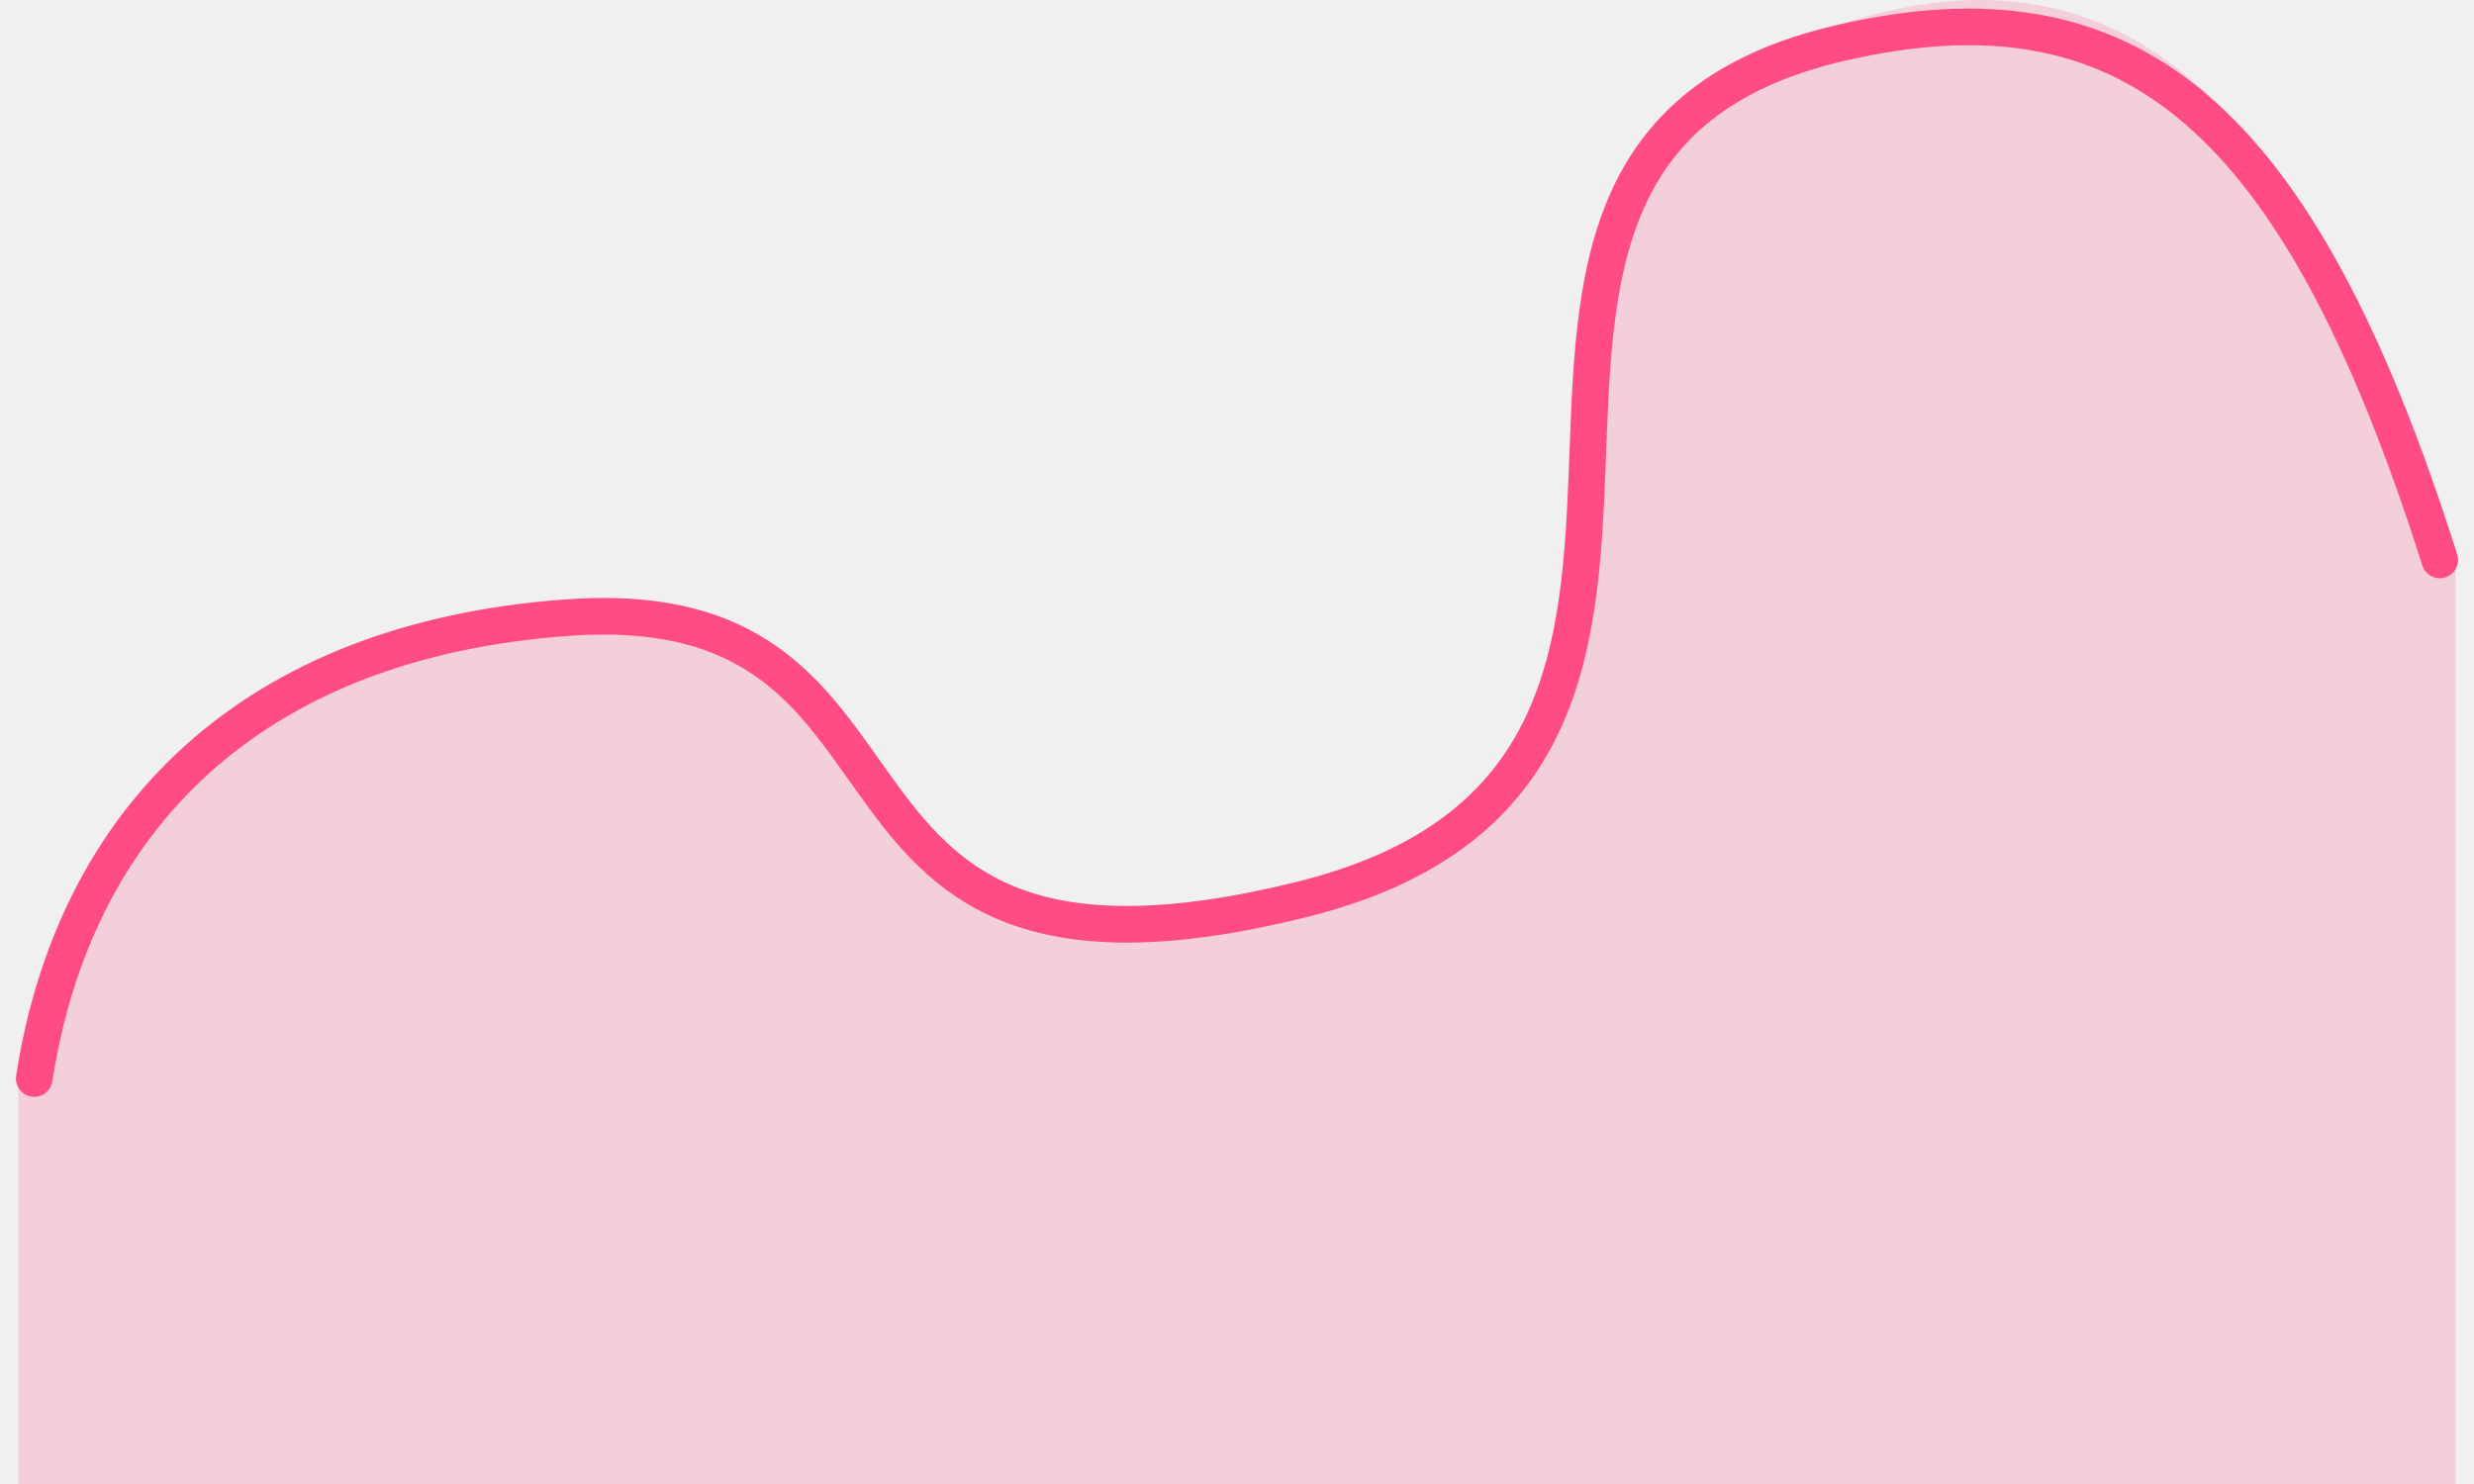
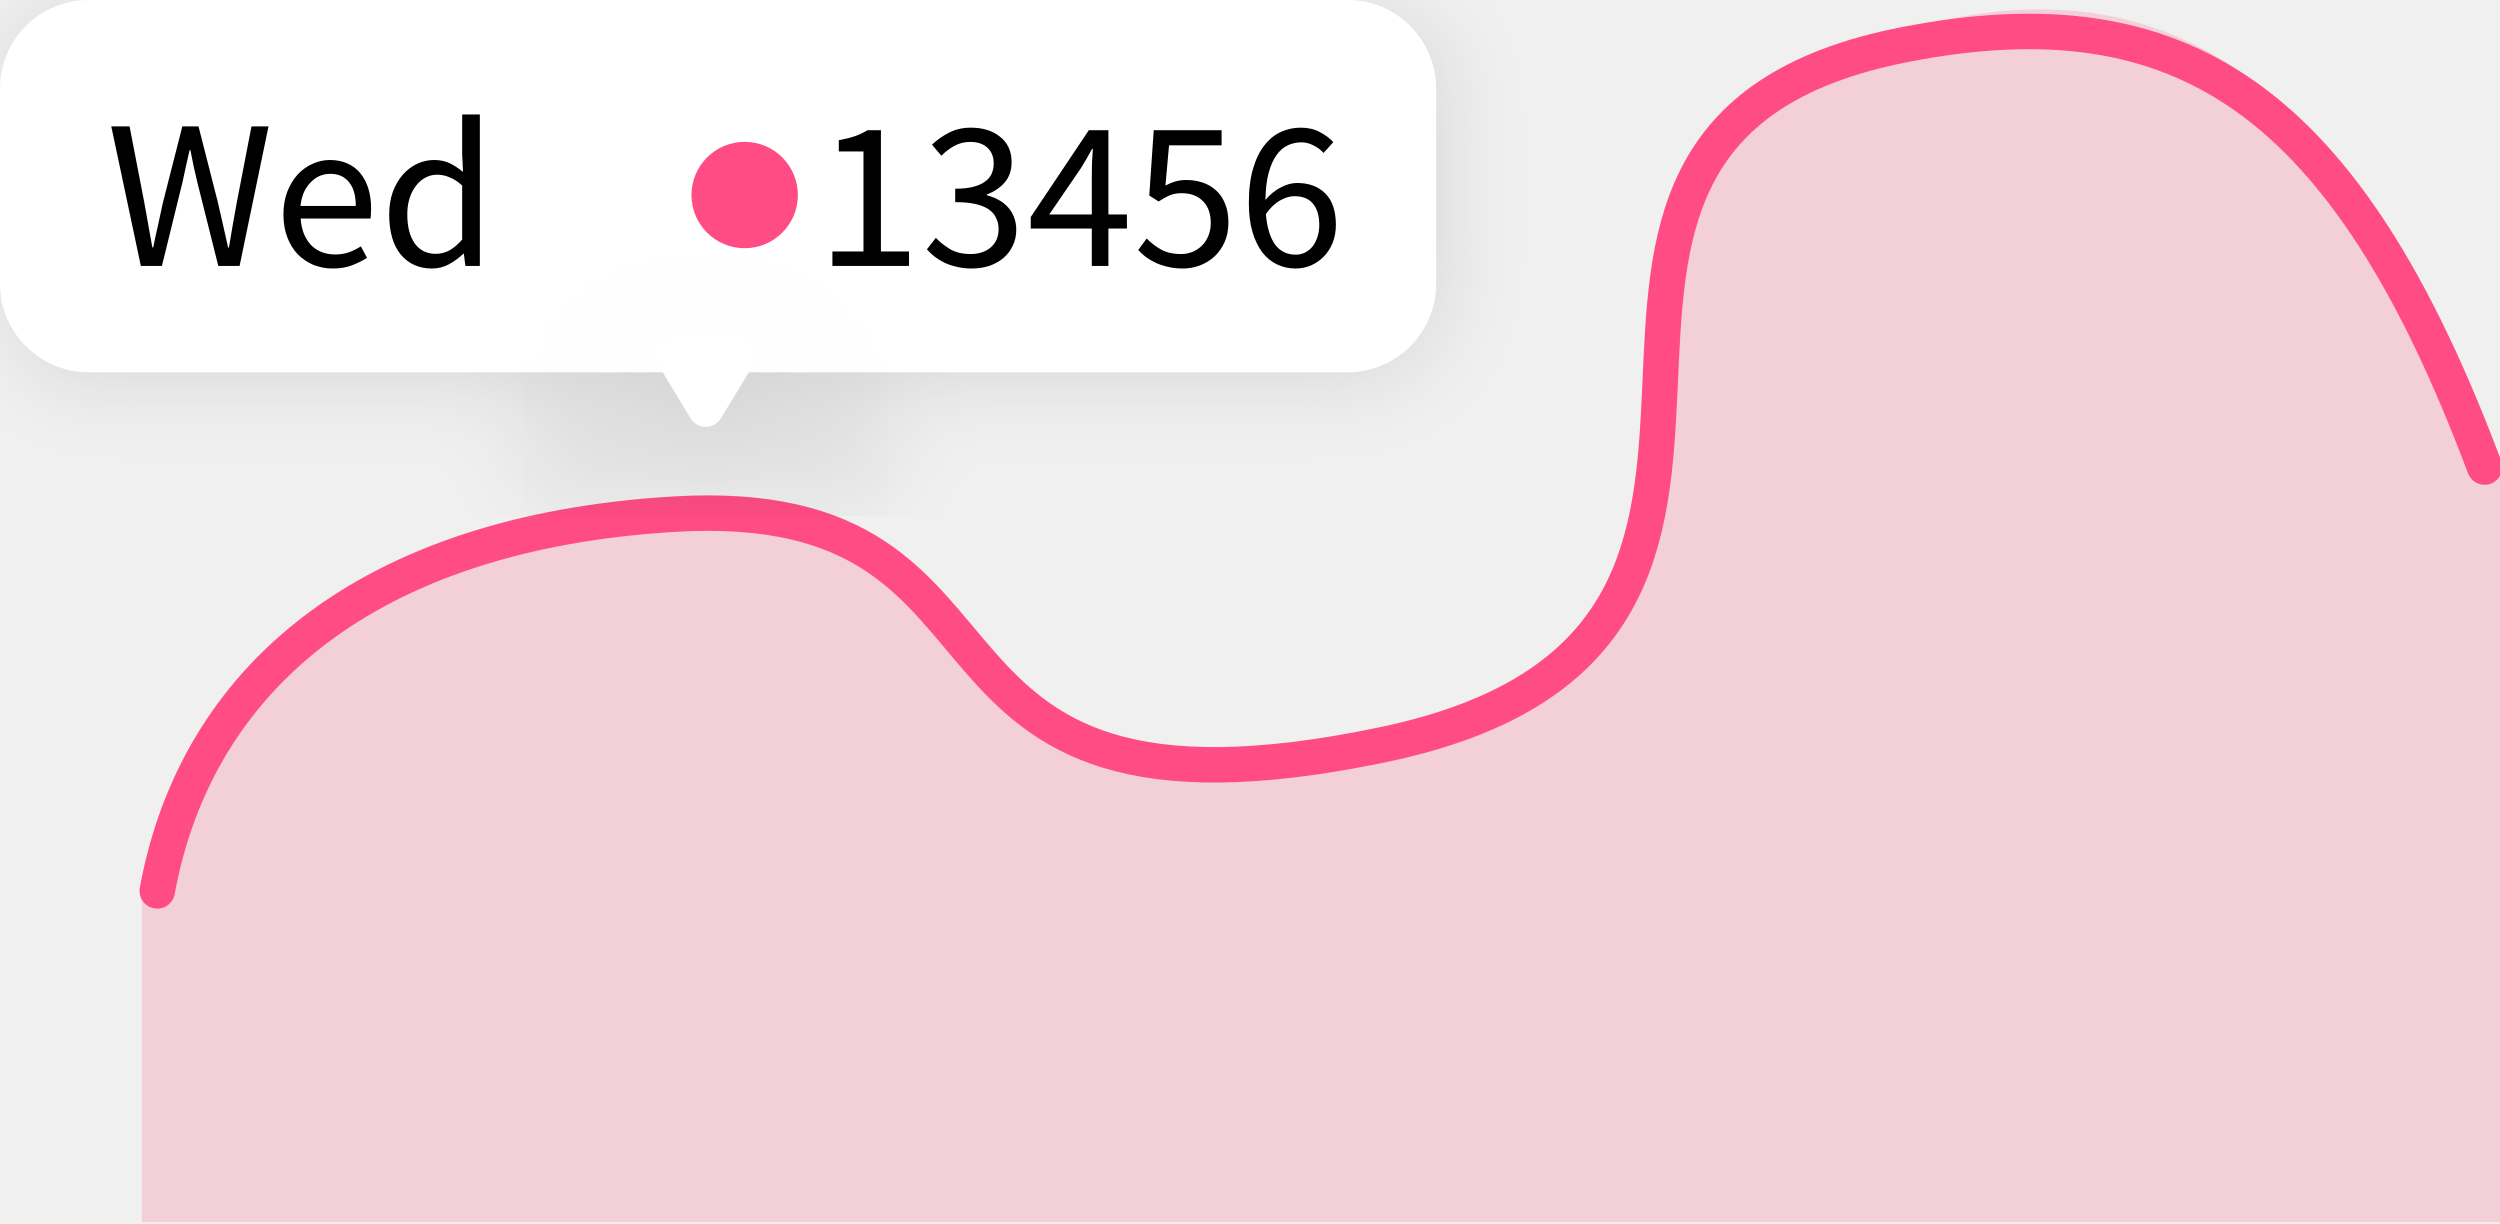
- <svg xmlns="http://www.w3.org/2000/svg" width="135" height="81" viewBox="0 0 135 81" fill="none">
-   <path opacity="0.2" d="M32 33.709C14.614 34.944 3.173 44.8 1 58.869V81H134V31.076C126.176 6.371 116.5 -3.592 101 1.145C74.563 9.223 101.121 41.898 72 49.103C42.879 56.309 53.732 32.165 32 33.709Z" fill="#FF4C84" />
-   <path d="M1.869 58.868C4.042 44.8 13.614 34.944 31 33.709C52.732 32.165 41.879 56.309 71 49.103C100.121 41.898 73.694 8.472 100.5 2.329C116 -1.224 125.307 5.856 133.131 30.561" stroke="#FF4C84" stroke-width="2" stroke-linecap="round" stroke-linejoin="round" />
+ <svg xmlns="http://www.w3.org/2000/svg" width="141" height="69" viewBox="0 0 141 69" fill="none">
+   <g clip-path="url(#clip0_239_2248)">
+     <path opacity="0.2" d="M39 29C21.614 30.043 10.173 38.367 8 50.247V68.936H141V26.776C133.176 5.913 123.5 -2.5 108 1.5C81.563 8.322 108.121 35.915 79 42C49.879 48.085 60.732 27.696 39 29Z" fill="#FF4C84" />
+     <path d="M8.869 50.247C11.042 38.367 20.614 30.043 38 29C59.732 27.696 48.879 48.085 78 42C107.121 35.915 80.694 7.688 107.5 2.5C123 -0.5 132.307 5.479 140.131 26.341" stroke="#FF4C84" stroke-width="2" stroke-linecap="round" stroke-linejoin="round" />
+     <g filter="url(#filter0_d_239_2248)">
+       <rect width="81" height="21" rx="5" fill="white" />
+       <path d="M6.276 7.128H7.308L8.136 11.412C8.208 11.844 8.284 12.268 8.364 12.684C8.444 13.1 8.52 13.524 8.592 13.956H8.64C8.728 13.524 8.82 13.1 8.916 12.684C9.012 12.26 9.104 11.836 9.192 11.412L10.284 7.128H11.196L12.288 11.412C12.384 11.828 12.48 12.248 12.576 12.672C12.672 13.096 12.768 13.524 12.864 13.956H12.912C12.984 13.524 13.056 13.1 13.128 12.684C13.2 12.26 13.276 11.836 13.356 11.412L14.184 7.128H15.144L13.512 15H12.312L11.124 10.26C11.052 9.956 10.984 9.66 10.92 9.372C10.864 9.076 10.804 8.776 10.74 8.472H10.692C10.628 8.776 10.56 9.076 10.488 9.372C10.424 9.66 10.36 9.956 10.296 10.26L9.132 15H7.944L6.276 7.128ZM18.782 15.144C18.39 15.144 18.022 15.076 17.678 14.94C17.342 14.796 17.046 14.596 16.79 14.34C16.542 14.076 16.346 13.756 16.202 13.38C16.058 13.004 15.986 12.576 15.986 12.096C15.986 11.616 16.058 11.188 16.202 10.812C16.354 10.428 16.55 10.104 16.79 9.84C17.038 9.576 17.318 9.376 17.63 9.24C17.942 9.096 18.266 9.024 18.602 9.024C18.97 9.024 19.298 9.088 19.586 9.216C19.882 9.344 20.126 9.528 20.318 9.768C20.518 10.008 20.67 10.296 20.774 10.632C20.878 10.968 20.93 11.344 20.93 11.76C20.93 11.864 20.926 11.968 20.918 12.072C20.918 12.168 20.91 12.252 20.894 12.324H16.958C16.998 12.948 17.19 13.444 17.534 13.812C17.886 14.172 18.342 14.352 18.902 14.352C19.182 14.352 19.438 14.312 19.67 14.232C19.91 14.144 20.138 14.032 20.354 13.896L20.702 14.544C20.446 14.704 20.162 14.844 19.85 14.964C19.538 15.084 19.182 15.144 18.782 15.144ZM20.066 11.616C20.066 11.024 19.938 10.576 19.682 10.272C19.434 9.96 19.082 9.804 18.626 9.804C18.418 9.804 18.218 9.844 18.026 9.924C17.842 10.004 17.674 10.124 17.522 10.284C17.37 10.436 17.242 10.624 17.138 10.848C17.042 11.072 16.978 11.328 16.946 11.616H20.066ZM24.363 15.144C23.627 15.144 23.039 14.88 22.599 14.352C22.167 13.824 21.951 13.072 21.951 12.096C21.951 11.624 22.019 11.2 22.155 10.824C22.299 10.44 22.487 10.116 22.719 9.852C22.951 9.588 23.219 9.384 23.523 9.24C23.827 9.096 24.147 9.024 24.483 9.024C24.819 9.024 25.111 9.084 25.359 9.204C25.607 9.324 25.859 9.488 26.115 9.696L26.067 8.7V6.456H27.063V15H26.247L26.163 14.316H26.127C25.895 14.54 25.627 14.736 25.323 14.904C25.027 15.064 24.707 15.144 24.363 15.144ZM24.579 14.316C24.851 14.316 25.107 14.252 25.347 14.124C25.587 13.988 25.827 13.784 26.067 13.512V10.464C25.819 10.24 25.579 10.084 25.347 9.996C25.123 9.9 24.891 9.852 24.651 9.852C24.419 9.852 24.199 9.908 23.991 10.02C23.791 10.124 23.615 10.276 23.463 10.476C23.311 10.668 23.191 10.9 23.103 11.172C23.015 11.444 22.971 11.748 22.971 12.084C22.971 12.788 23.111 13.336 23.391 13.728C23.671 14.12 24.067 14.316 24.579 14.316Z" fill="black" />
+       <path d="M46.948 14.184H48.7V8.544H47.308V7.908C47.66 7.844 47.964 7.768 48.22 7.68C48.484 7.584 48.72 7.472 48.928 7.344H49.684V14.184H51.268V15H46.948V14.184ZM54.797 15.144C54.493 15.144 54.213 15.112 53.957 15.048C53.709 14.992 53.481 14.916 53.273 14.82C53.065 14.716 52.877 14.6 52.709 14.472C52.549 14.344 52.405 14.208 52.277 14.064L52.781 13.416C53.013 13.656 53.281 13.868 53.585 14.052C53.897 14.236 54.281 14.328 54.737 14.328C55.201 14.328 55.581 14.204 55.877 13.956C56.173 13.7 56.321 13.356 56.321 12.924C56.321 12.7 56.277 12.496 56.189 12.312C56.109 12.12 55.973 11.956 55.781 11.82C55.589 11.684 55.337 11.58 55.025 11.508C54.713 11.436 54.329 11.4 53.873 11.4V10.644C54.281 10.644 54.621 10.608 54.893 10.536C55.173 10.464 55.397 10.364 55.565 10.236C55.741 10.108 55.865 9.956 55.937 9.78C56.009 9.604 56.045 9.416 56.045 9.216C56.045 8.84 55.925 8.544 55.685 8.328C55.453 8.112 55.133 8.004 54.725 8.004C54.405 8.004 54.109 8.076 53.837 8.22C53.573 8.364 53.325 8.552 53.093 8.784L52.565 8.16C52.861 7.88 53.185 7.652 53.537 7.476C53.897 7.292 54.305 7.2 54.761 7.2C55.097 7.2 55.405 7.244 55.685 7.332C55.965 7.42 56.205 7.548 56.405 7.716C56.613 7.876 56.773 8.076 56.885 8.316C56.997 8.556 57.053 8.832 57.053 9.144C57.053 9.608 56.925 9.988 56.669 10.284C56.413 10.58 56.077 10.808 55.661 10.968V11.016C55.893 11.072 56.109 11.156 56.309 11.268C56.509 11.372 56.685 11.508 56.837 11.676C56.989 11.836 57.105 12.024 57.185 12.24C57.273 12.456 57.317 12.696 57.317 12.96C57.317 13.296 57.249 13.6 57.113 13.872C56.985 14.144 56.805 14.376 56.573 14.568C56.349 14.752 56.085 14.896 55.781 15C55.477 15.096 55.149 15.144 54.797 15.144ZM61.578 12.096V9.876C61.578 9.668 61.582 9.424 61.59 9.144C61.606 8.856 61.622 8.608 61.638 8.4H61.59C61.494 8.584 61.394 8.764 61.29 8.94C61.186 9.116 61.078 9.296 60.966 9.48L59.178 12.096H61.578ZM63.558 12.888H62.514V15H61.578V12.888H58.134V12.24L61.41 7.344H62.514V12.096H63.558V12.888ZM66.703 15.144C66.398 15.144 66.118 15.112 65.862 15.048C65.615 14.992 65.386 14.916 65.178 14.82C64.978 14.724 64.794 14.616 64.626 14.496C64.466 14.368 64.323 14.236 64.195 14.1L64.674 13.452C64.898 13.684 65.162 13.888 65.466 14.064C65.778 14.24 66.159 14.328 66.606 14.328C66.838 14.328 67.055 14.288 67.254 14.208C67.463 14.12 67.642 14 67.794 13.848C67.947 13.696 68.067 13.512 68.154 13.296C68.243 13.08 68.287 12.84 68.287 12.576C68.287 12.048 68.138 11.636 67.843 11.34C67.546 11.044 67.15 10.896 66.654 10.896C66.391 10.896 66.162 10.936 65.971 11.016C65.787 11.096 65.579 11.212 65.347 11.364L64.819 11.028L65.07 7.344H68.898V8.196H65.934L65.731 10.464C65.915 10.368 66.099 10.292 66.282 10.236C66.466 10.18 66.674 10.152 66.906 10.152C67.234 10.152 67.543 10.2 67.831 10.296C68.118 10.392 68.371 10.54 68.587 10.74C68.802 10.932 68.971 11.18 69.091 11.484C69.219 11.78 69.282 12.136 69.282 12.552C69.282 12.968 69.21 13.336 69.067 13.656C68.922 13.976 68.731 14.248 68.49 14.472C68.251 14.688 67.975 14.856 67.662 14.976C67.359 15.088 67.038 15.144 66.703 15.144ZM73.075 14.364C73.267 14.364 73.443 14.324 73.603 14.244C73.763 14.164 73.903 14.052 74.023 13.908C74.143 13.756 74.235 13.58 74.299 13.38C74.371 13.172 74.407 12.94 74.407 12.684C74.407 12.18 74.291 11.784 74.059 11.496C73.827 11.208 73.471 11.064 72.991 11.064C72.751 11.064 72.487 11.144 72.199 11.304C71.919 11.456 71.651 11.712 71.395 12.072C71.459 12.824 71.631 13.396 71.911 13.788C72.199 14.172 72.587 14.364 73.075 14.364ZM74.647 8.628C74.487 8.444 74.295 8.3 74.071 8.196C73.855 8.084 73.627 8.028 73.387 8.028C73.123 8.028 72.871 8.084 72.631 8.196C72.391 8.308 72.179 8.492 71.995 8.748C71.811 9.004 71.663 9.34 71.551 9.756C71.439 10.164 71.379 10.672 71.371 11.28C71.611 10.984 71.891 10.752 72.211 10.584C72.531 10.408 72.847 10.32 73.159 10.32C73.823 10.32 74.351 10.516 74.743 10.908C75.143 11.3 75.343 11.892 75.343 12.684C75.343 13.052 75.283 13.388 75.163 13.692C75.043 13.988 74.879 14.244 74.671 14.46C74.463 14.676 74.223 14.844 73.951 14.964C73.679 15.084 73.387 15.144 73.075 15.144C72.699 15.144 72.351 15.068 72.031 14.916C71.711 14.764 71.431 14.536 71.191 14.232C70.959 13.92 70.775 13.536 70.639 13.08C70.503 12.616 70.435 12.076 70.435 11.46C70.435 10.692 70.515 10.04 70.675 9.504C70.835 8.96 71.051 8.52 71.323 8.184C71.595 7.84 71.903 7.592 72.247 7.44C72.599 7.28 72.967 7.2 73.351 7.2C73.767 7.2 74.123 7.28 74.419 7.44C74.723 7.592 74.983 7.784 75.199 8.016L74.647 8.628Z" fill="black" />
+       <circle cx="42" cy="11" r="3" fill="#FF4C84" />
+       <g filter="url(#filter1_d_239_2248)">
+         <path d="M40.658 23.593C40.269 24.236 39.336 24.235 38.948 23.593L37.09 20.52C36.687 19.853 37.168 19.002 37.947 19.002L41.669 19.003C42.448 19.003 42.927 19.855 42.523 20.521L40.658 23.593Z" fill="white" />
+       </g>
+     </g>
+   </g>
+   <defs>
+     <filter id="filter0_d_239_2248" x="-5" y="-5" width="91" height="34.075" filterUnits="userSpaceOnUse" color-interpolation-filters="sRGB">
+       <feFlood flood-opacity="0" result="BackgroundImageFix" />
+       <feColorMatrix in="SourceAlpha" type="matrix" values="0 0 0 0 0 0 0 0 0 0 0 0 0 0 0 0 0 0 127 0" result="hardAlpha" />
+       <feOffset />
+       <feGaussianBlur stdDeviation="2.5" />
+       <feColorMatrix type="matrix" values="0 0 0 0 0 0 0 0 0 0 0 0 0 0 0 0 0 0 0.12 0" />
+       <feBlend mode="normal" in2="BackgroundImageFix" result="effect1_dropShadow_239_2248" />
+       <feBlend mode="normal" in="SourceGraphic" in2="effect1_dropShadow_239_2248" result="shape" />
+     </filter>
+     <filter id="filter1_d_239_2248" x="13.944" y="0.002" width="51.725" height="51.073" filterUnits="userSpaceOnUse" color-interpolation-filters="sRGB">
+       <feFlood flood-opacity="0" result="BackgroundImageFix" />
+       <feColorMatrix in="SourceAlpha" type="matrix" values="0 0 0 0 0 0 0 0 0 0 0 0 0 0 0 0 0 0 127 0" result="hardAlpha" />
+       <feMorphology radius="2" operator="dilate" in="SourceAlpha" result="effect1_dropShadow_239_2248" />
+       <feOffset dy="4" />
+       <feGaussianBlur stdDeviation="10.5" />
+       <feColorMatrix type="matrix" values="0 0 0 0 0 0 0 0 0 0 0 0 0 0 0 0 0 0 0.07 0" />
+       <feBlend mode="normal" in2="BackgroundImageFix" result="effect1_dropShadow_239_2248" />
+       <feBlend mode="normal" in="SourceGraphic" in2="effect1_dropShadow_239_2248" result="shape" />
+     </filter>
+     <clipPath id="clip0_239_2248">
+       <rect width="141" height="68.936" fill="white" />
+     </clipPath>
+   </defs>
</svg>
